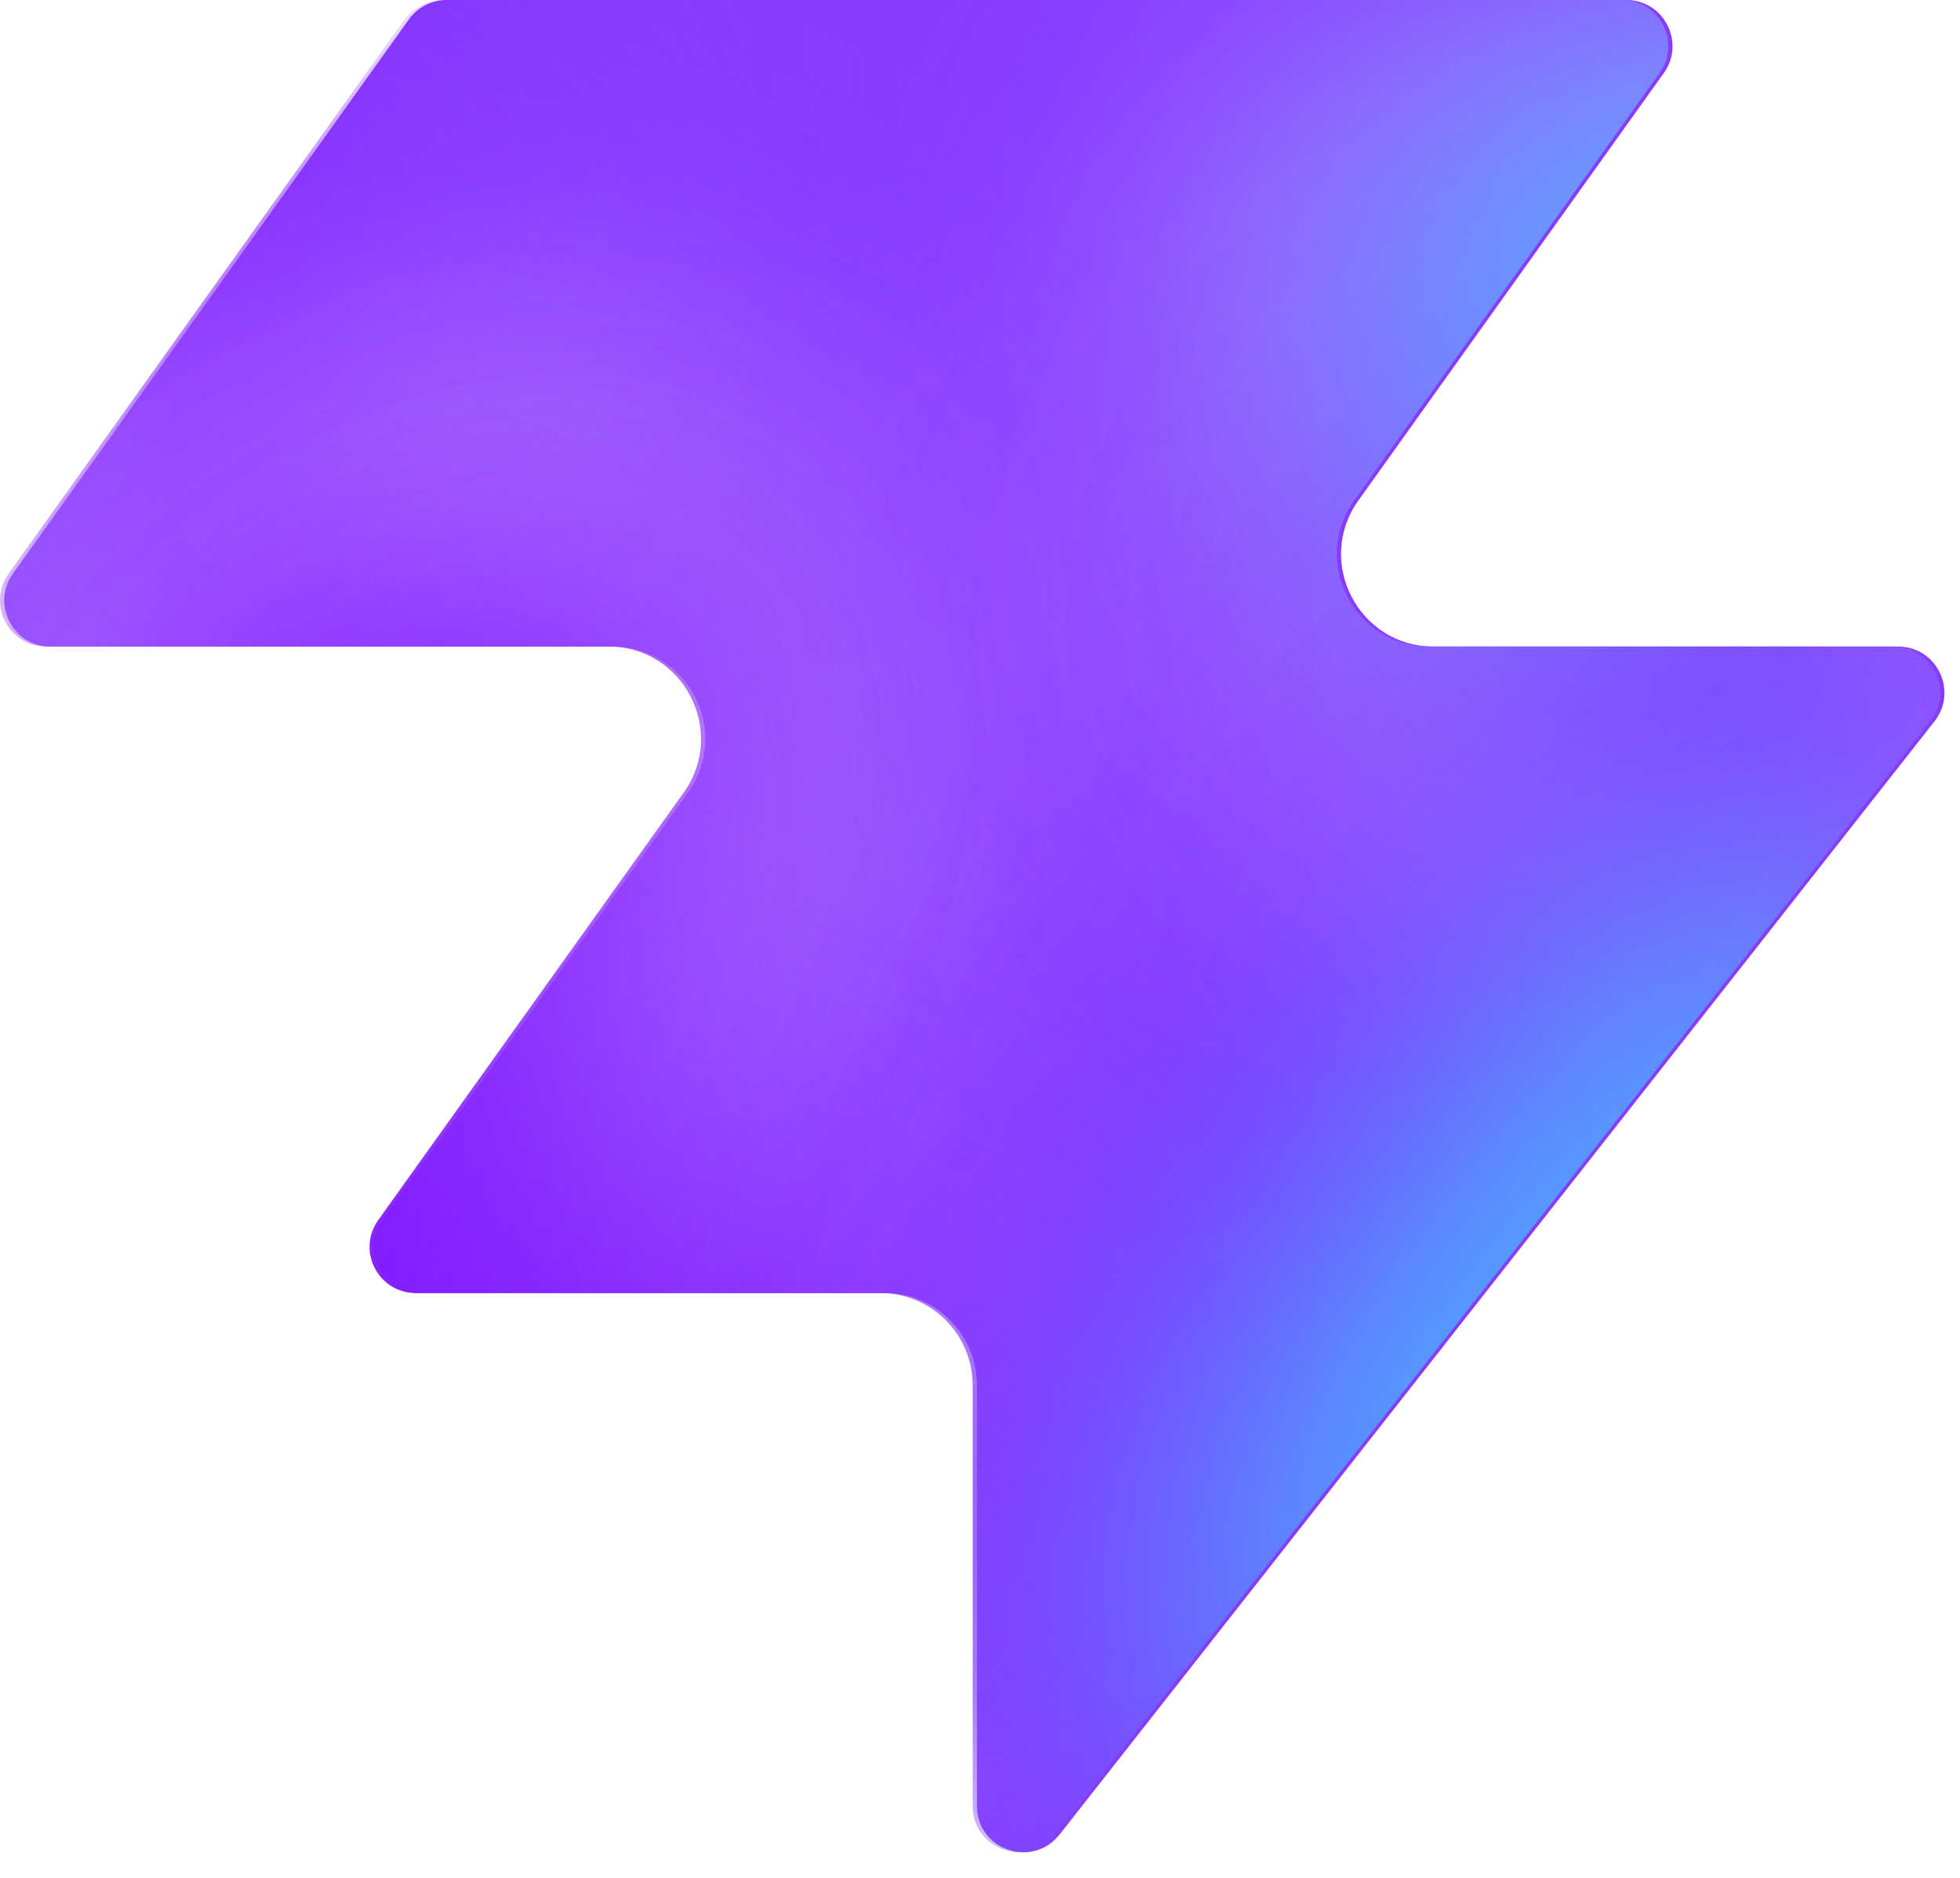
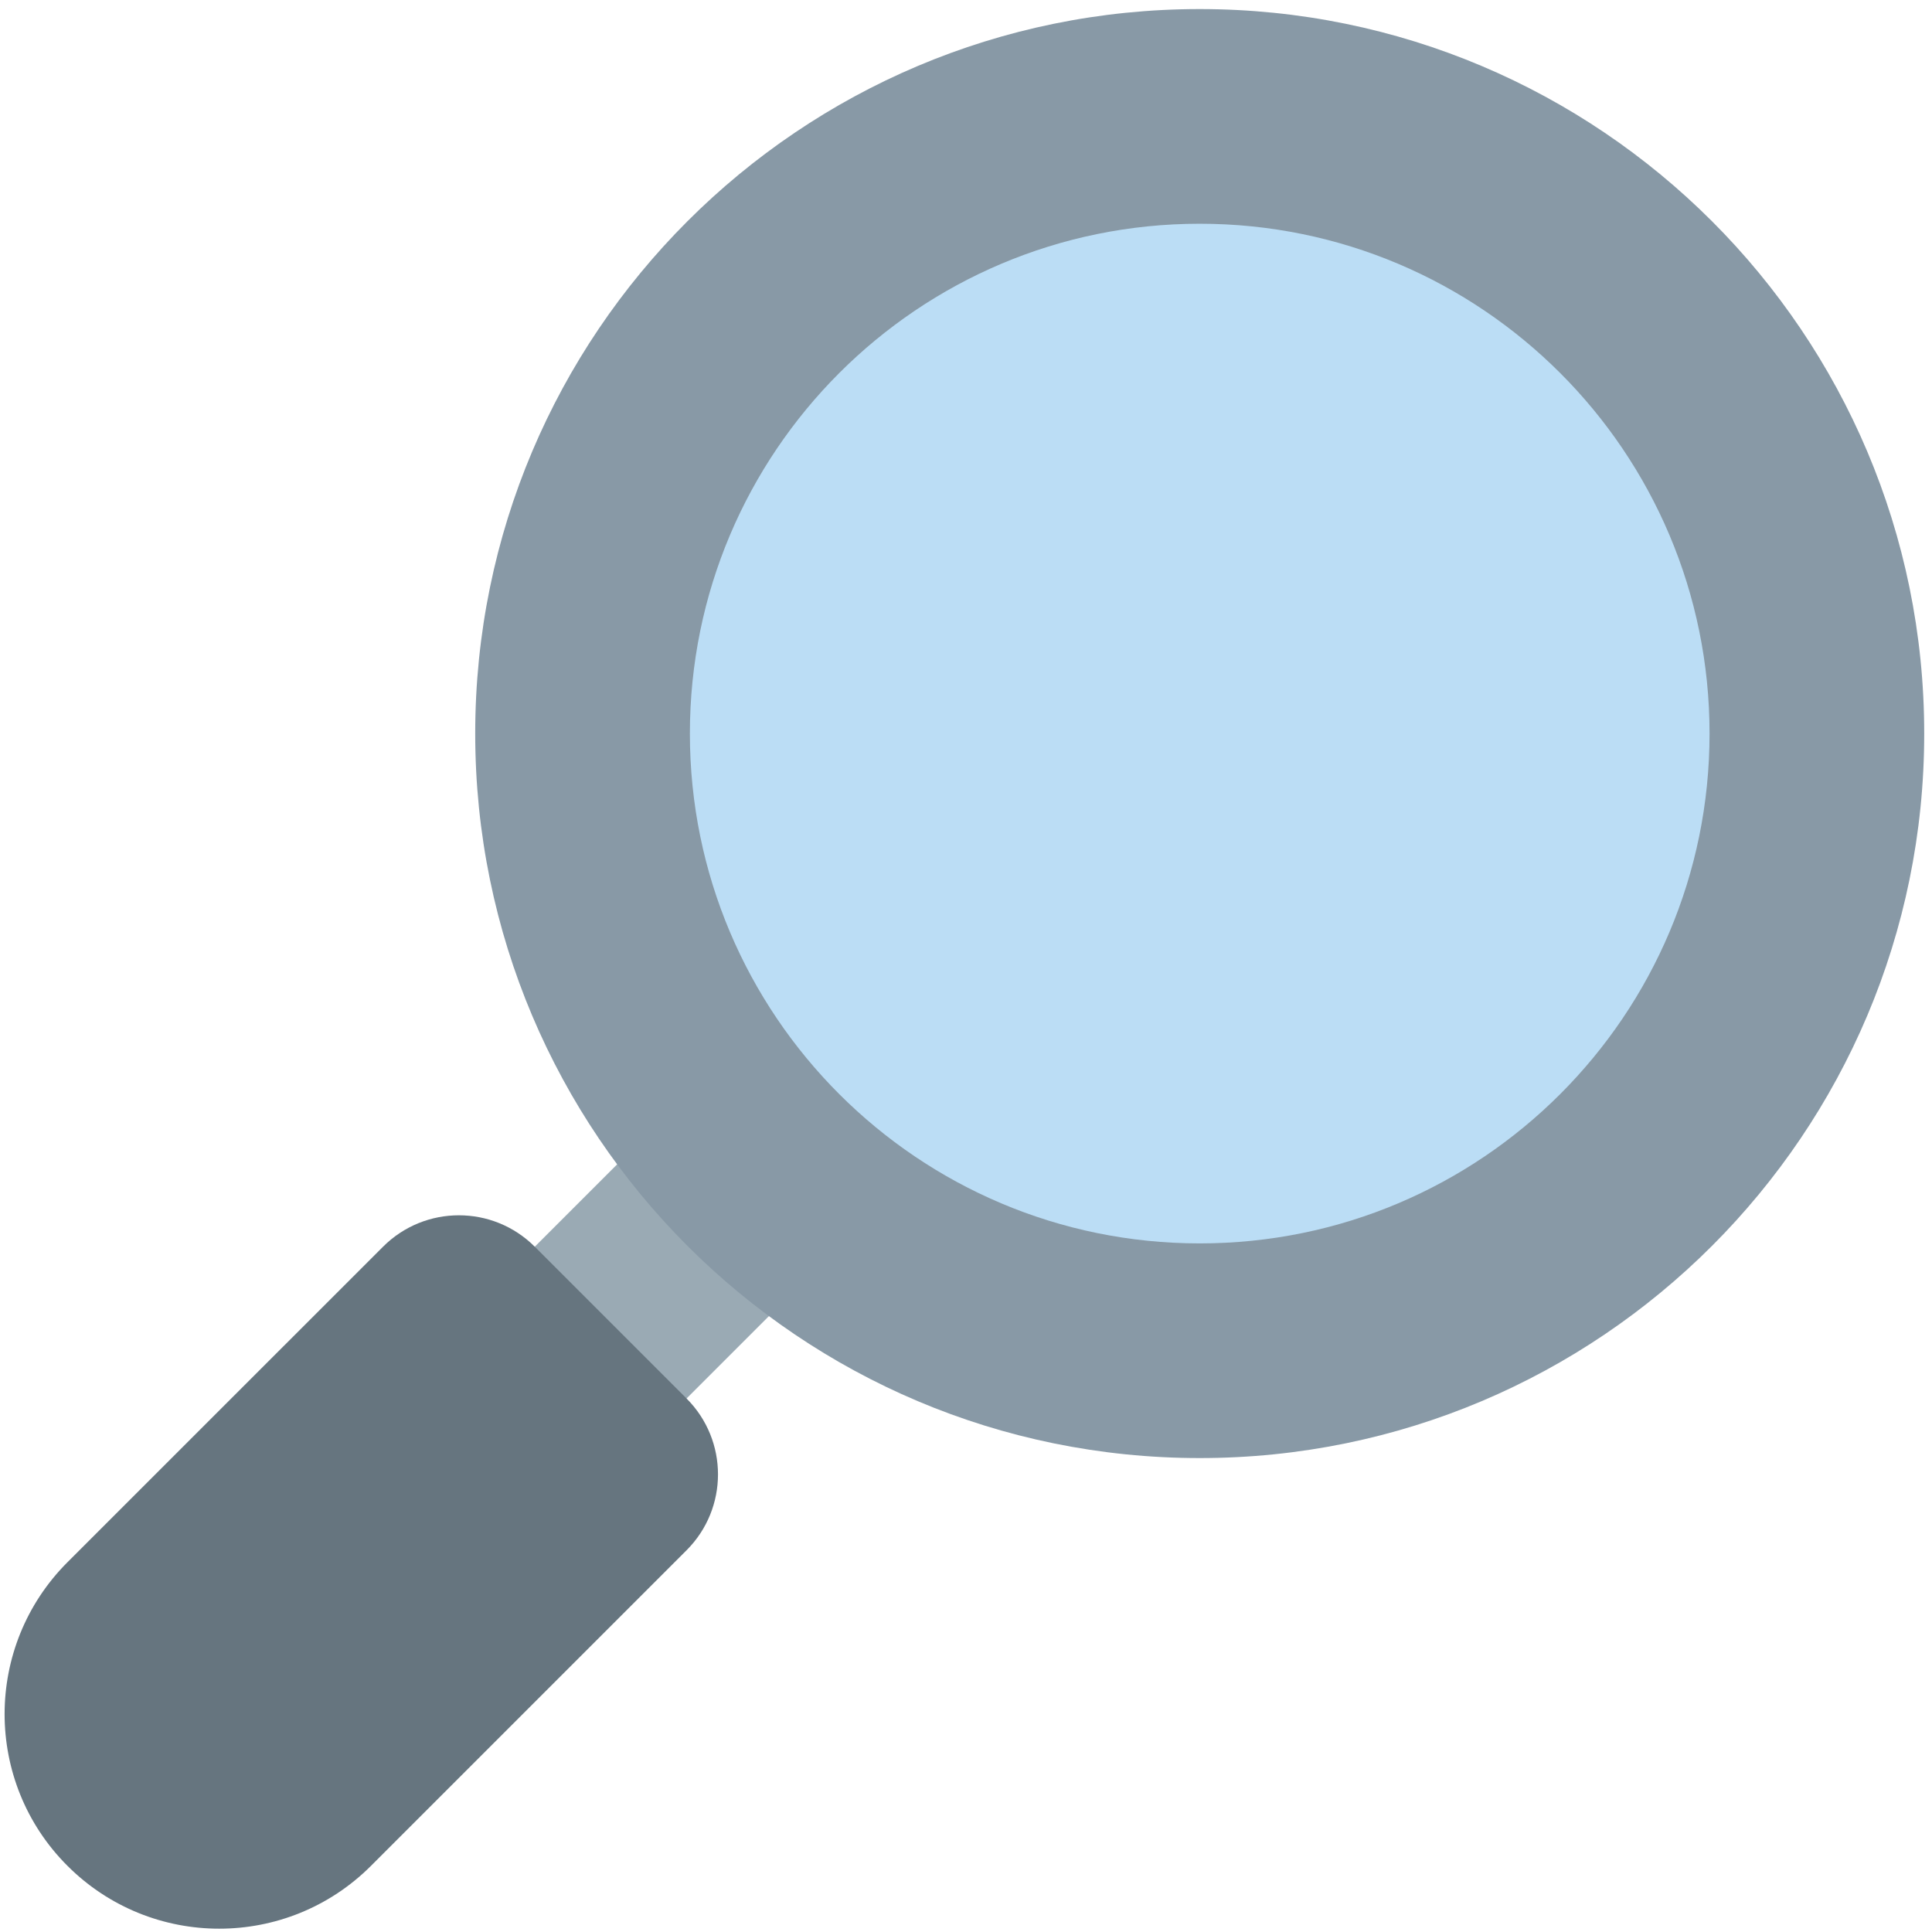
- <svg xmlns="http://www.w3.org/2000/svg" width="48" height="46" fill="none" viewBox="0 0 48 46">
-   <path fill="#863bff" d="M25.946 44.938c-.664.845-2.021.375-2.021-.698V33.937a2.26 2.26 0 0 0-2.262-2.262H10.287c-.92 0-1.456-1.04-.92-1.788l7.48-10.471c1.07-1.497 0-3.578-1.842-3.578H1.237c-.92 0-1.456-1.04-.92-1.788L10.013.474c.214-.297.556-.474.92-.474h28.894c.92 0 1.456 1.04.92 1.788l-7.48 10.471c-1.07 1.498 0 3.579 1.842 3.579h11.377c.943 0 1.473 1.088.89 1.83L25.947 44.94z" style="fill:#863bff;fill:color(display-p3 .525 .23 1);fill-opacity:1" />
-   <mask id="a" width="48" height="46" x="0" y="0" maskUnits="userSpaceOnUse" style="mask-type:alpha">
-     <path fill="#000" d="M25.842 44.938c-.664.844-2.021.375-2.021-.698V33.937a2.26 2.26 0 0 0-2.262-2.262H10.183c-.92 0-1.456-1.04-.92-1.788l7.48-10.471c1.07-1.498 0-3.579-1.842-3.579H1.133c-.92 0-1.456-1.04-.92-1.787L9.91.473c.214-.297.556-.474.92-.474h28.894c.92 0 1.456 1.04.92 1.788l-7.48 10.471c-1.07 1.498 0 3.578 1.842 3.578h11.377c.943 0 1.473 1.088.89 1.832L25.843 44.94z" style="fill:#000;fill-opacity:1" />
-   </mask>
-   <g mask="url(#a)">
-     <g filter="url(#b)">
-       <ellipse cx="5.508" cy="14.704" fill="#ede6ff" rx="5.508" ry="14.704" style="fill:#ede6ff;fill:color(display-p3 .927 .903 1);fill-opacity:1" transform="matrix(.00324 1 1 -.00324 -4.47 31.516)" />
-     </g>
-     <g filter="url(#c)">
-       <ellipse cx="10.399" cy="29.851" fill="#ede6ff" rx="10.399" ry="29.851" style="fill:#ede6ff;fill:color(display-p3 .927 .903 1);fill-opacity:1" transform="matrix(.00324 1 1 -.00324 -39.328 7.883)" />
-     </g>
-     <g filter="url(#d)">
-       <ellipse cx="5.508" cy="30.487" fill="#7e14ff" rx="5.508" ry="30.487" style="fill:#7e14ff;fill:color(display-p3 .492 .077 1);fill-opacity:1" transform="rotate(89.814 -25.913 -14.639)scale(1 -1)" />
-     </g>
-     <g filter="url(#e)">
-       <ellipse cx="5.508" cy="30.599" fill="#7e14ff" rx="5.508" ry="30.599" style="fill:#7e14ff;fill:color(display-p3 .492 .077 1);fill-opacity:1" transform="rotate(89.814 -32.644 -3.334)scale(1 -1)" />
-     </g>
-     <g filter="url(#f)">
-       <ellipse cx="5.508" cy="30.599" fill="#7e14ff" rx="5.508" ry="30.599" style="fill:#7e14ff;fill:color(display-p3 .492 .077 1);fill-opacity:1" transform="matrix(.00324 1 1 -.00324 -34.34 30.47)" />
-     </g>
-     <g filter="url(#g)">
-       <ellipse cx="14.072" cy="22.078" fill="#ede6ff" rx="14.072" ry="22.078" style="fill:#ede6ff;fill:color(display-p3 .927 .903 1);fill-opacity:1" transform="rotate(93.35 24.506 48.493)scale(-1 1)" />
-     </g>
-     <g filter="url(#h)">
-       <ellipse cx="3.47" cy="21.501" fill="#7e14ff" rx="3.47" ry="21.501" style="fill:#7e14ff;fill:color(display-p3 .492 .077 1);fill-opacity:1" transform="rotate(89.009 28.708 47.59)scale(-1 1)" />
-     </g>
-     <g filter="url(#i)">
-       <ellipse cx="3.47" cy="21.501" fill="#7e14ff" rx="3.47" ry="21.501" style="fill:#7e14ff;fill:color(display-p3 .492 .077 1);fill-opacity:1" transform="rotate(89.009 28.708 47.59)scale(-1 1)" />
-     </g>
-     <g filter="url(#j)">
-       <ellipse cx=".387" cy="8.972" fill="#7e14ff" rx="4.407" ry="29.108" style="fill:#7e14ff;fill:color(display-p3 .492 .077 1);fill-opacity:1" transform="rotate(39.51 .387 8.972)" />
-     </g>
-     <g filter="url(#k)">
-       <ellipse cx="47.523" cy="-6.092" fill="#7e14ff" rx="4.407" ry="29.108" style="fill:#7e14ff;fill:color(display-p3 .492 .077 1);fill-opacity:1" transform="rotate(37.892 47.523 -6.092)" />
-     </g>
-     <g filter="url(#l)">
-       <ellipse cx="41.412" cy="6.333" fill="#47bfff" rx="5.971" ry="9.665" style="fill:#47bfff;fill:color(display-p3 .28 .748 1);fill-opacity:1" transform="rotate(37.892 41.412 6.333)" />
-     </g>
-     <g filter="url(#m)">
-       <ellipse cx="-1.879" cy="38.332" fill="#7e14ff" rx="4.407" ry="29.108" style="fill:#7e14ff;fill:color(display-p3 .492 .077 1);fill-opacity:1" transform="rotate(37.892 -1.88 38.332)" />
-     </g>
-     <g filter="url(#n)">
-       <ellipse cx="-1.879" cy="38.332" fill="#7e14ff" rx="4.407" ry="29.108" style="fill:#7e14ff;fill:color(display-p3 .492 .077 1);fill-opacity:1" transform="rotate(37.892 -1.88 38.332)" />
-     </g>
-     <g filter="url(#o)">
-       <ellipse cx="35.651" cy="29.907" fill="#7e14ff" rx="4.407" ry="29.108" style="fill:#7e14ff;fill:color(display-p3 .492 .077 1);fill-opacity:1" transform="rotate(37.892 35.651 29.907)" />
-     </g>
-     <g filter="url(#p)">
-       <ellipse cx="38.418" cy="32.4" fill="#47bfff" rx="5.971" ry="15.297" style="fill:#47bfff;fill:color(display-p3 .28 .748 1);fill-opacity:1" transform="rotate(37.892 38.418 32.4)" />
-     </g>
-   </g>
-   <defs>
-     <filter id="b" width="60.045" height="41.654" x="-19.77" y="16.149" color-interpolation-filters="sRGB" filterUnits="userSpaceOnUse">
-       <feFlood flood-opacity="0" result="BackgroundImageFix" />
-       <feBlend in="SourceGraphic" in2="BackgroundImageFix" result="shape" />
-       <feGaussianBlur result="effect1_foregroundBlur_2002_17158" stdDeviation="7.659" />
-     </filter>
-     <filter id="c" width="90.34" height="51.437" x="-54.613" y="-7.533" color-interpolation-filters="sRGB" filterUnits="userSpaceOnUse">
-       <feFlood flood-opacity="0" result="BackgroundImageFix" />
-       <feBlend in="SourceGraphic" in2="BackgroundImageFix" result="shape" />
-       <feGaussianBlur result="effect1_foregroundBlur_2002_17158" stdDeviation="7.659" />
-     </filter>
-     <filter id="d" width="79.355" height="29.4" x="-49.64" y="2.03" color-interpolation-filters="sRGB" filterUnits="userSpaceOnUse">
-       <feFlood flood-opacity="0" result="BackgroundImageFix" />
-       <feBlend in="SourceGraphic" in2="BackgroundImageFix" result="shape" />
-       <feGaussianBlur result="effect1_foregroundBlur_2002_17158" stdDeviation="4.596" />
-     </filter>
-     <filter id="e" width="79.579" height="29.4" x="-45.045" y="20.029" color-interpolation-filters="sRGB" filterUnits="userSpaceOnUse">
-       <feFlood flood-opacity="0" result="BackgroundImageFix" />
-       <feBlend in="SourceGraphic" in2="BackgroundImageFix" result="shape" />
-       <feGaussianBlur result="effect1_foregroundBlur_2002_17158" stdDeviation="4.596" />
-     </filter>
-     <filter id="f" width="79.579" height="29.4" x="-43.513" y="21.178" color-interpolation-filters="sRGB" filterUnits="userSpaceOnUse">
-       <feFlood flood-opacity="0" result="BackgroundImageFix" />
-       <feBlend in="SourceGraphic" in2="BackgroundImageFix" result="shape" />
-       <feGaussianBlur result="effect1_foregroundBlur_2002_17158" stdDeviation="4.596" />
-     </filter>
-     <filter id="g" width="74.749" height="58.852" x="15.756" y="-17.901" color-interpolation-filters="sRGB" filterUnits="userSpaceOnUse">
-       <feFlood flood-opacity="0" result="BackgroundImageFix" />
-       <feBlend in="SourceGraphic" in2="BackgroundImageFix" result="shape" />
-       <feGaussianBlur result="effect1_foregroundBlur_2002_17158" stdDeviation="7.659" />
-     </filter>
-     <filter id="h" width="61.377" height="25.362" x="23.548" y="2.284" color-interpolation-filters="sRGB" filterUnits="userSpaceOnUse">
-       <feFlood flood-opacity="0" result="BackgroundImageFix" />
-       <feBlend in="SourceGraphic" in2="BackgroundImageFix" result="shape" />
-       <feGaussianBlur result="effect1_foregroundBlur_2002_17158" stdDeviation="4.596" />
-     </filter>
-     <filter id="i" width="61.377" height="25.362" x="23.548" y="2.284" color-interpolation-filters="sRGB" filterUnits="userSpaceOnUse">
-       <feFlood flood-opacity="0" result="BackgroundImageFix" />
-       <feBlend in="SourceGraphic" in2="BackgroundImageFix" result="shape" />
-       <feGaussianBlur result="effect1_foregroundBlur_2002_17158" stdDeviation="4.596" />
-     </filter>
-     <filter id="j" width="56.045" height="63.649" x="-27.636" y="-22.853" color-interpolation-filters="sRGB" filterUnits="userSpaceOnUse">
-       <feFlood flood-opacity="0" result="BackgroundImageFix" />
-       <feBlend in="SourceGraphic" in2="BackgroundImageFix" result="shape" />
-       <feGaussianBlur result="effect1_foregroundBlur_2002_17158" stdDeviation="4.596" />
-     </filter>
-     <filter id="k" width="54.814" height="64.646" x="20.116" y="-38.415" color-interpolation-filters="sRGB" filterUnits="userSpaceOnUse">
-       <feFlood flood-opacity="0" result="BackgroundImageFix" />
-       <feBlend in="SourceGraphic" in2="BackgroundImageFix" result="shape" />
-       <feGaussianBlur result="effect1_foregroundBlur_2002_17158" stdDeviation="4.596" />
-     </filter>
-     <filter id="l" width="33.541" height="35.313" x="24.641" y="-11.323" color-interpolation-filters="sRGB" filterUnits="userSpaceOnUse">
-       <feFlood flood-opacity="0" result="BackgroundImageFix" />
-       <feBlend in="SourceGraphic" in2="BackgroundImageFix" result="shape" />
-       <feGaussianBlur result="effect1_foregroundBlur_2002_17158" stdDeviation="4.596" />
-     </filter>
-     <filter id="m" width="54.814" height="64.646" x="-29.286" y="6.009" color-interpolation-filters="sRGB" filterUnits="userSpaceOnUse">
-       <feFlood flood-opacity="0" result="BackgroundImageFix" />
-       <feBlend in="SourceGraphic" in2="BackgroundImageFix" result="shape" />
-       <feGaussianBlur result="effect1_foregroundBlur_2002_17158" stdDeviation="4.596" />
-     </filter>
-     <filter id="n" width="54.814" height="64.646" x="-29.286" y="6.009" color-interpolation-filters="sRGB" filterUnits="userSpaceOnUse">
-       <feFlood flood-opacity="0" result="BackgroundImageFix" />
-       <feBlend in="SourceGraphic" in2="BackgroundImageFix" result="shape" />
-       <feGaussianBlur result="effect1_foregroundBlur_2002_17158" stdDeviation="4.596" />
-     </filter>
-     <filter id="o" width="54.814" height="64.646" x="8.244" y="-2.416" color-interpolation-filters="sRGB" filterUnits="userSpaceOnUse">
-       <feFlood flood-opacity="0" result="BackgroundImageFix" />
-       <feBlend in="SourceGraphic" in2="BackgroundImageFix" result="shape" />
-       <feGaussianBlur result="effect1_foregroundBlur_2002_17158" stdDeviation="4.596" />
-     </filter>
-     <filter id="p" width="39.409" height="43.623" x="18.713" y="10.588" color-interpolation-filters="sRGB" filterUnits="userSpaceOnUse">
-       <feFlood flood-opacity="0" result="BackgroundImageFix" />
-       <feBlend in="SourceGraphic" in2="BackgroundImageFix" result="shape" />
-       <feGaussianBlur result="effect1_foregroundBlur_2002_17158" stdDeviation="4.596" />
-     </filter>
-   </defs>
+ <svg xmlns="http://www.w3.org/2000/svg" viewBox="0 0 36 36">
+   <path fill="#9AAAB4" d="M13.503 19.693l2.828 2.828-4.95 4.95-2.828-2.829z" />
+   <path fill="#66757F" d="M1.257 29.11l5.88-5.879c.781-.781 2.047-.781 2.828 0l2.828 2.828c.781.781.781 2.047 0 2.828l-5.879 5.879c-1.562 1.563-4.096 1.563-5.658 0-1.561-1.561-1.56-4.094.001-5.656z" />
+   <circle fill="#8899A6" cx="22.355" cy="13.669" r="13.5" />
+   <circle fill="#BBDDF5" cx="22.355" cy="13.669" r="9.5" />
</svg>
